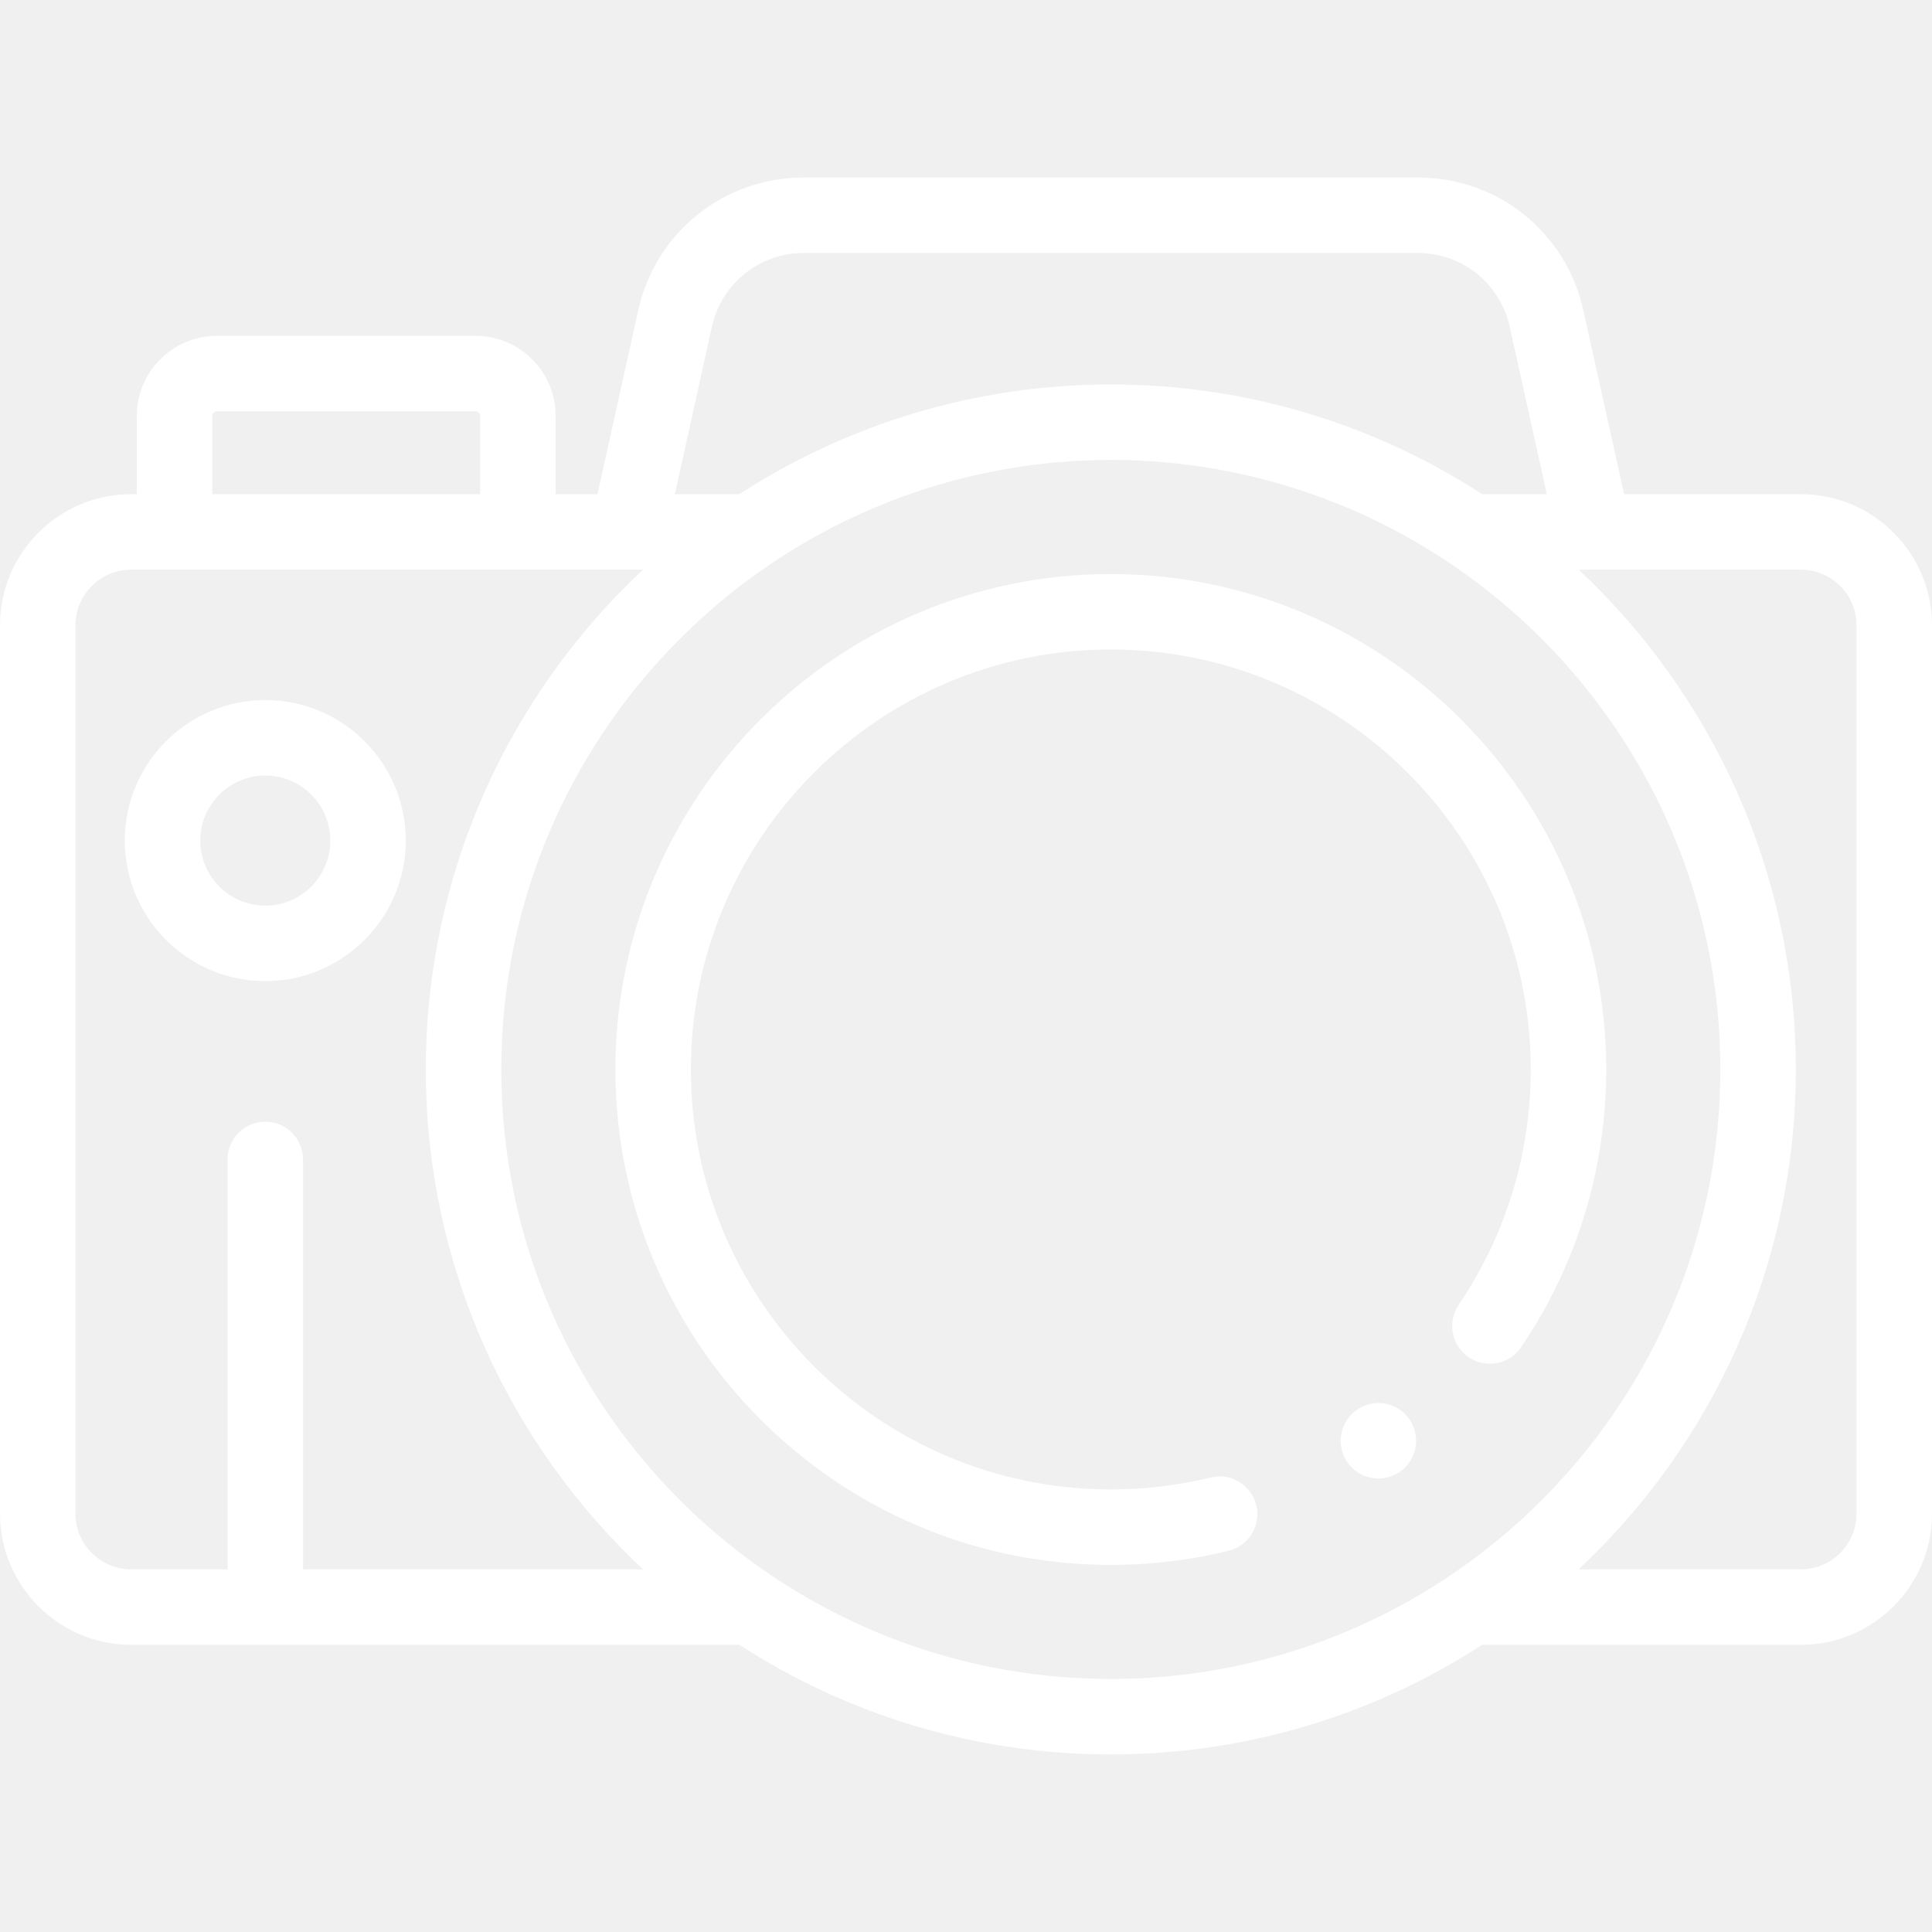
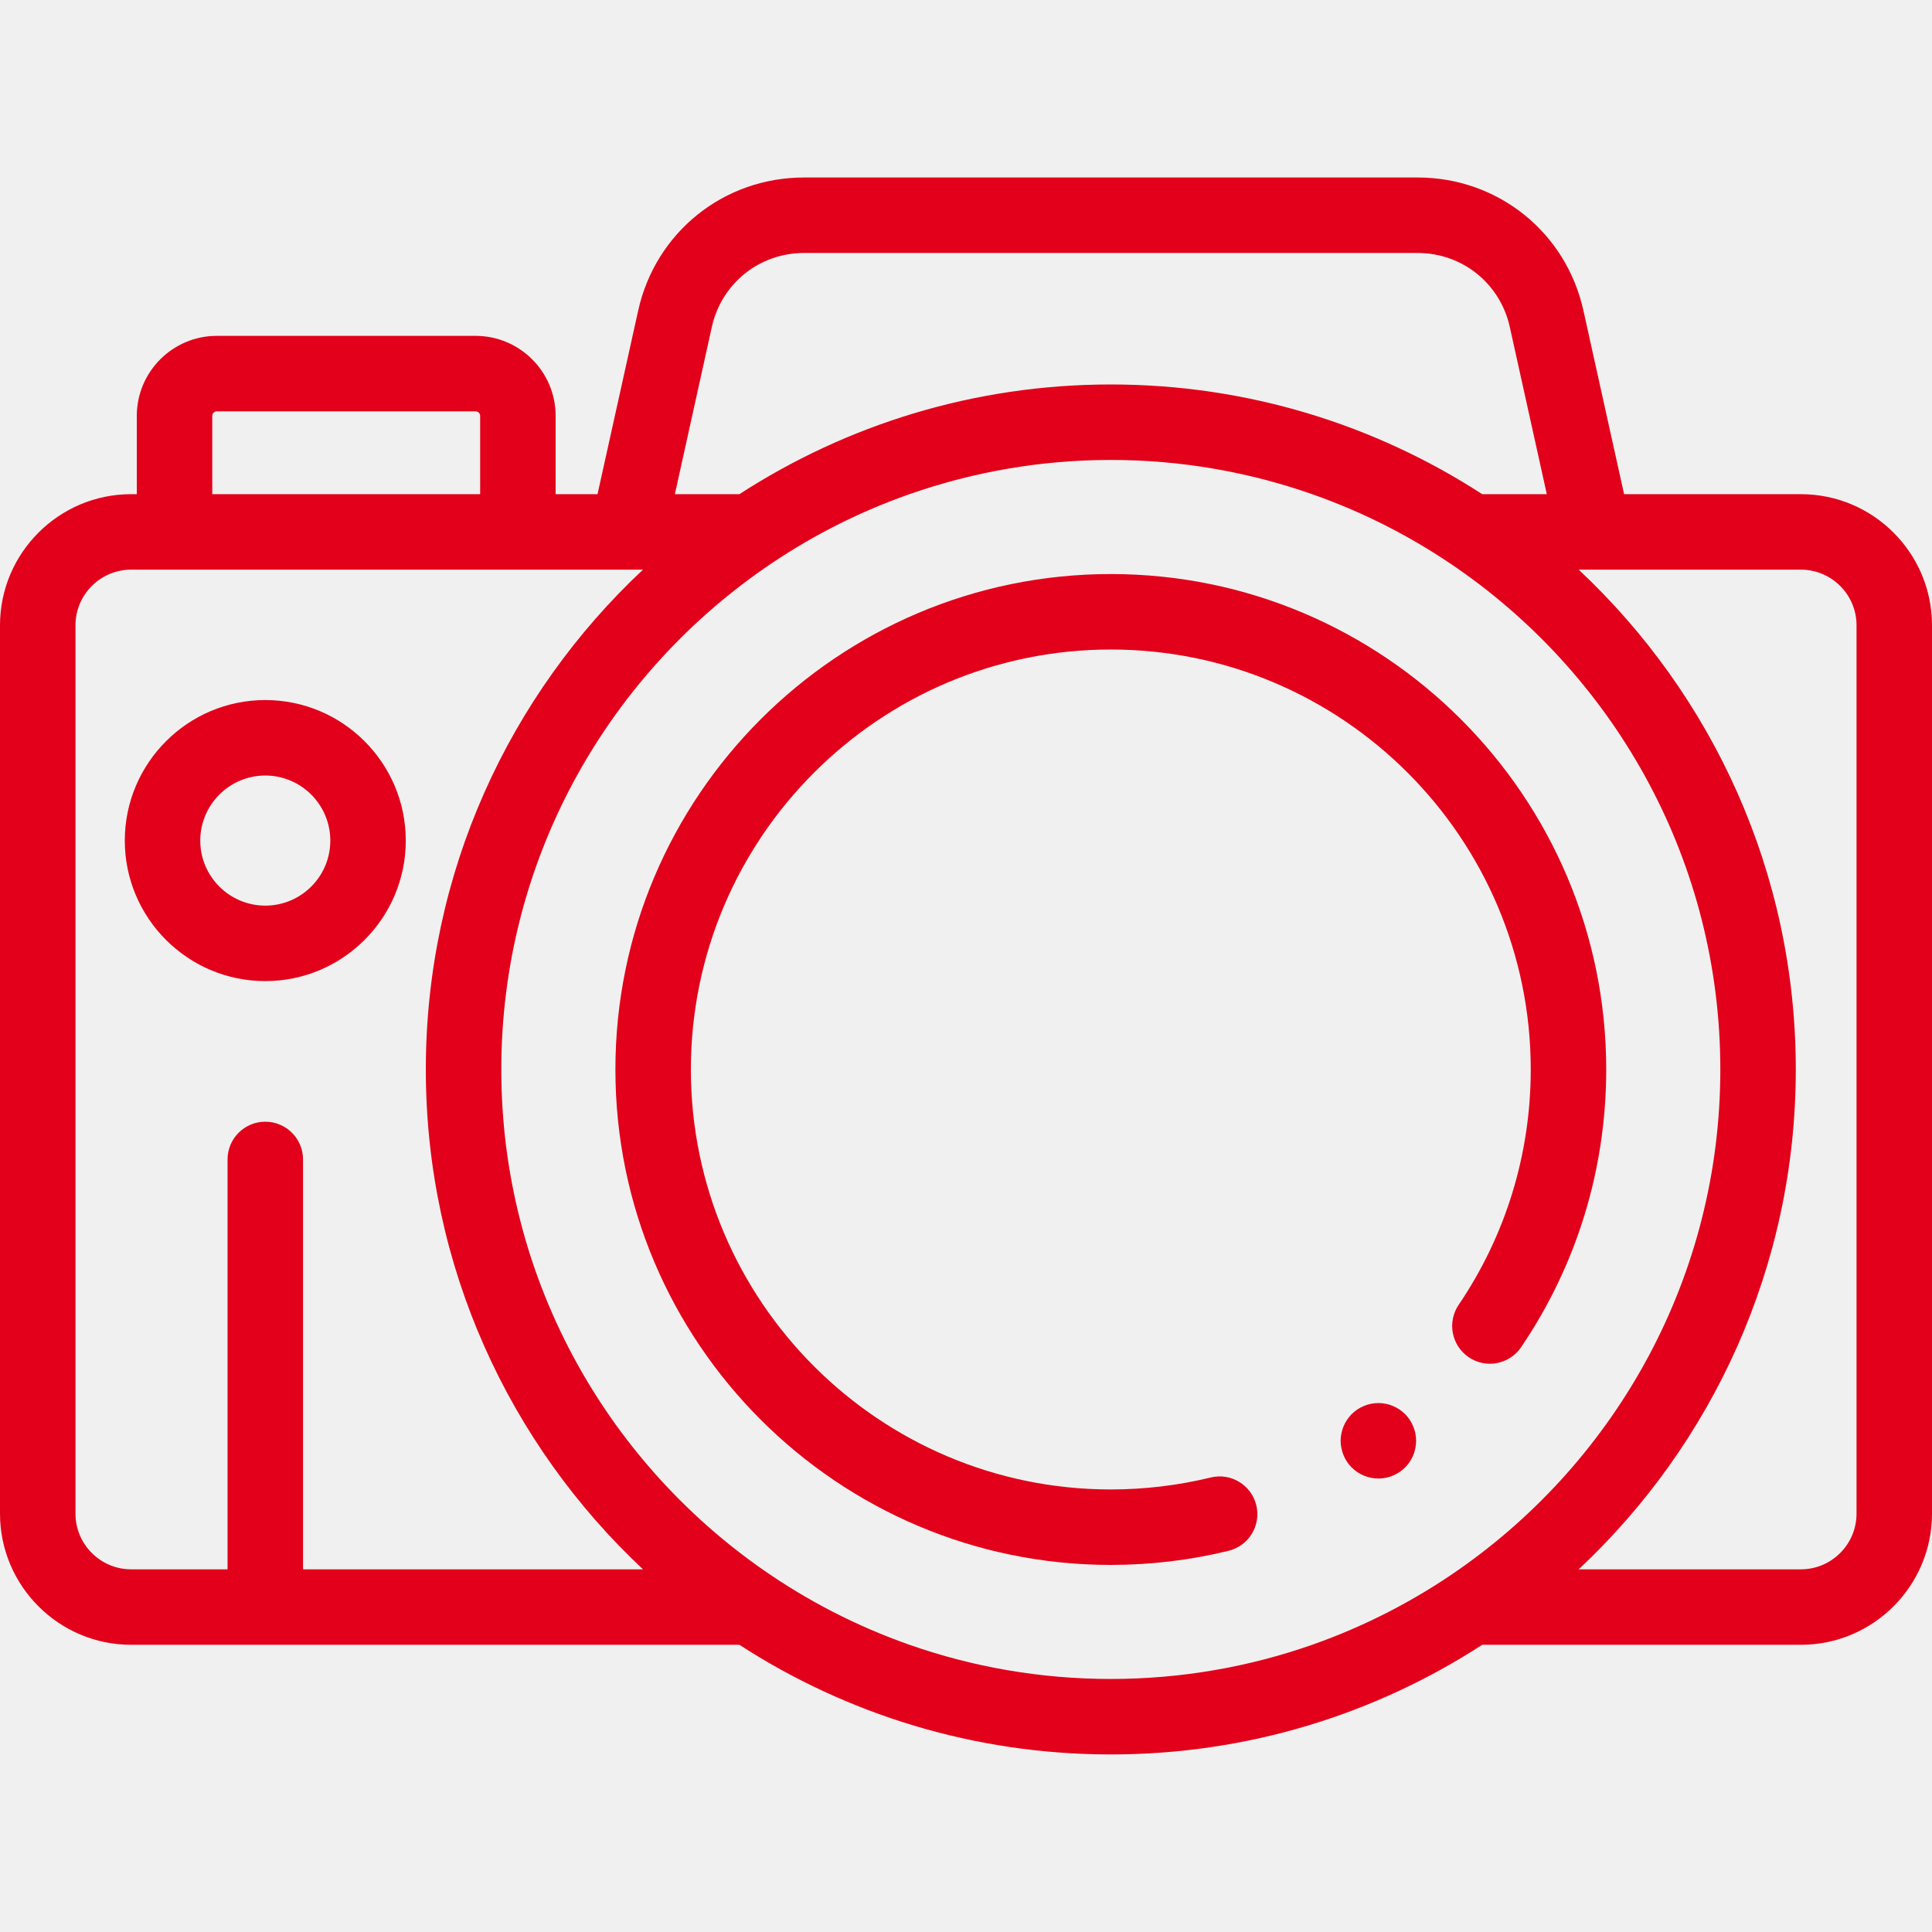
<svg xmlns="http://www.w3.org/2000/svg" width="32" height="32" viewBox="0 0 32 32" fill="none">
-   <path d="M29.828 8.185H26.9L26.227 5.146C25.94 3.847 24.811 2.94 23.481 2.94H13.316C11.987 2.94 10.857 3.847 10.57 5.146L9.897 8.185H9.203V6.888C9.203 6.157 8.608 5.563 7.877 5.563H3.591C2.861 5.563 2.266 6.157 2.266 6.888V8.185H2.172C0.975 8.185 0 9.16 0 10.357V25.07C0 26.268 0.975 27.243 2.172 27.243H4.394H12.247C14.021 28.392 16.133 29.059 18.399 29.059C20.664 29.059 22.777 28.392 24.55 27.243H29.828C31.026 27.243 32 26.268 32 25.07V10.357C32 9.16 31.026 8.185 29.828 8.185ZM11.79 5.416C11.95 4.694 12.578 4.19 13.316 4.19H23.481C24.22 4.19 24.847 4.694 25.007 5.416L25.62 8.185H24.55C22.777 7.036 20.664 6.368 18.399 6.368C16.133 6.368 14.021 7.036 12.247 8.185H11.178L11.79 5.416ZM3.516 6.888C3.516 6.847 3.55 6.813 3.591 6.813H7.877C7.919 6.813 7.953 6.847 7.953 6.888V8.185H3.516V6.888ZM5.019 25.993V19.204C5.019 18.859 4.739 18.579 4.394 18.579C4.049 18.579 3.769 18.859 3.769 19.204V25.993H2.172C1.664 25.993 1.25 25.579 1.25 25.07V10.357C1.25 9.849 1.664 9.435 2.172 9.435H2.891H8.578H10.399H10.65C8.438 11.507 7.053 14.451 7.053 17.714C7.053 20.976 8.438 23.921 10.65 25.993H5.019ZM24.169 25.993C23.424 26.514 22.606 26.936 21.733 27.243C20.689 27.609 19.567 27.809 18.399 27.809C17.23 27.809 16.108 27.609 15.064 27.243C14.191 26.936 13.373 26.514 12.628 25.993C10.015 24.166 8.303 21.137 8.303 17.714C8.303 14.291 10.015 11.262 12.628 9.435C13.373 8.914 14.191 8.491 15.064 8.185C16.108 7.819 17.23 7.618 18.399 7.618C19.567 7.618 20.689 7.819 21.733 8.185C22.606 8.491 23.424 8.914 24.169 9.435C26.782 11.262 28.494 14.291 28.494 17.714C28.494 21.137 26.782 24.166 24.169 25.993ZM30.75 25.07C30.75 25.579 30.336 25.993 29.828 25.993H26.148C28.359 23.921 29.744 20.976 29.744 17.714C29.744 14.451 28.359 11.507 26.148 9.435H26.398H29.828C30.336 9.435 30.75 9.849 30.75 10.357V25.07Z" fill="white" />
-   <path d="M18.398 9.508C13.874 9.508 10.193 13.189 10.193 17.714C10.193 22.239 13.874 25.92 18.398 25.92C19.058 25.92 19.714 25.841 20.349 25.686C20.684 25.604 20.89 25.266 20.808 24.931C20.726 24.596 20.388 24.39 20.053 24.472C19.515 24.603 18.958 24.67 18.398 24.67C14.563 24.67 11.443 21.549 11.443 17.714C11.443 13.879 14.563 10.758 18.398 10.758C22.234 10.758 25.354 13.879 25.354 17.714C25.354 19.112 24.941 20.46 24.16 21.612C23.967 21.898 24.041 22.286 24.327 22.48C24.612 22.674 25.001 22.599 25.195 22.313C26.117 20.953 26.604 19.363 26.604 17.714C26.604 13.189 22.923 9.508 18.398 9.508Z" fill="white" />
-   <path d="M4.394 11.595C3.111 11.595 2.067 12.639 2.067 13.923C2.067 15.206 3.111 16.25 4.394 16.25C5.677 16.25 6.721 15.206 6.721 13.923C6.721 12.639 5.677 11.595 4.394 11.595ZM4.394 15C3.8 15 3.317 14.517 3.317 13.923C3.317 13.329 3.8 12.845 4.394 12.845C4.988 12.845 5.471 13.329 5.471 13.923C5.471 14.517 4.988 15 4.394 15Z" fill="white" />
-   <path d="M23.443 23.742C23.435 23.703 23.423 23.663 23.407 23.625C23.392 23.587 23.372 23.551 23.35 23.517C23.328 23.483 23.301 23.451 23.273 23.422C23.244 23.394 23.211 23.367 23.177 23.344C23.143 23.322 23.107 23.302 23.069 23.287C23.032 23.271 22.993 23.259 22.953 23.251C22.872 23.235 22.789 23.235 22.708 23.251C22.668 23.259 22.629 23.271 22.591 23.287C22.554 23.302 22.518 23.322 22.483 23.344C22.45 23.367 22.418 23.394 22.388 23.422C22.36 23.451 22.333 23.483 22.311 23.517C22.288 23.551 22.269 23.587 22.253 23.625C22.238 23.663 22.226 23.703 22.218 23.742C22.209 23.782 22.205 23.824 22.205 23.864C22.205 23.905 22.209 23.946 22.218 23.986C22.226 24.026 22.238 24.066 22.253 24.103C22.269 24.141 22.288 24.177 22.311 24.211C22.333 24.246 22.36 24.277 22.388 24.306C22.418 24.335 22.449 24.361 22.483 24.384C22.518 24.406 22.554 24.426 22.591 24.441C22.629 24.457 22.668 24.469 22.708 24.477C22.749 24.485 22.79 24.489 22.83 24.489C22.871 24.489 22.912 24.485 22.953 24.477C22.993 24.469 23.032 24.457 23.069 24.441C23.107 24.426 23.143 24.406 23.177 24.384C23.211 24.361 23.244 24.335 23.273 24.306C23.389 24.19 23.455 24.029 23.455 23.864C23.455 23.824 23.451 23.782 23.443 23.742Z" fill="white" />
+   <path d="M29.828 8.185H26.9L26.227 5.146C25.94 3.847 24.811 2.94 23.481 2.94H13.316C11.987 2.94 10.857 3.847 10.57 5.146L9.897 8.185H9.203V6.888C9.203 6.157 8.608 5.563 7.877 5.563H3.591C2.861 5.563 2.266 6.157 2.266 6.888V8.185H2.172C0.975 8.185 0 9.16 0 10.357V25.07C0 26.268 0.975 27.243 2.172 27.243H4.394H12.247C14.021 28.392 16.133 29.059 18.399 29.059C20.664 29.059 22.777 28.392 24.55 27.243H29.828C31.026 27.243 32 26.268 32 25.07V10.357C32 9.16 31.026 8.185 29.828 8.185ZM11.79 5.416C11.95 4.694 12.578 4.19 13.316 4.19H23.481C24.22 4.19 24.847 4.694 25.007 5.416L25.62 8.185H24.55C22.777 7.036 20.664 6.368 18.399 6.368C16.133 6.368 14.021 7.036 12.247 8.185H11.178L11.79 5.416ZM3.516 6.888C3.516 6.847 3.55 6.813 3.591 6.813H7.877C7.919 6.813 7.953 6.847 7.953 6.888V8.185H3.516V6.888ZM5.019 25.993V19.204C5.019 18.859 4.739 18.579 4.394 18.579C4.049 18.579 3.769 18.859 3.769 19.204V25.993H2.172C1.664 25.993 1.25 25.579 1.25 25.07V10.357C1.25 9.849 1.664 9.435 2.172 9.435H2.891H8.578H10.399H10.65C8.438 11.507 7.053 14.451 7.053 17.714C7.053 20.976 8.438 23.921 10.65 25.993H5.019ZM24.169 25.993C23.424 26.514 22.606 26.936 21.733 27.243C20.689 27.609 19.567 27.809 18.399 27.809C17.23 27.809 16.108 27.609 15.064 27.243C14.191 26.936 13.373 26.514 12.628 25.993C10.015 24.166 8.303 21.137 8.303 17.714C8.303 14.291 10.015 11.262 12.628 9.435C13.373 8.914 14.191 8.491 15.064 8.185C16.108 7.819 17.23 7.618 18.399 7.618C19.567 7.618 20.689 7.819 21.733 8.185C22.606 8.491 23.424 8.914 24.169 9.435C26.782 11.262 28.494 14.291 28.494 17.714C28.494 21.137 26.782 24.166 24.169 25.993ZM30.75 25.07C30.75 25.579 30.336 25.993 29.828 25.993H26.148C28.359 23.921 29.744 20.976 29.744 17.714C29.744 14.451 28.359 11.507 26.148 9.435H26.398H29.828C30.336 9.435 30.75 9.849 30.75 10.357V25.07Z" fill="#E2001A" />
+   <path d="M18.398 9.508C13.874 9.508 10.193 13.189 10.193 17.714C10.193 22.239 13.874 25.92 18.398 25.92C19.058 25.92 19.714 25.841 20.349 25.686C20.684 25.604 20.89 25.266 20.808 24.931C20.726 24.596 20.388 24.39 20.053 24.472C19.515 24.603 18.958 24.67 18.398 24.67C14.563 24.67 11.443 21.549 11.443 17.714C11.443 13.879 14.563 10.758 18.398 10.758C22.234 10.758 25.354 13.879 25.354 17.714C25.354 19.112 24.941 20.46 24.16 21.612C23.967 21.898 24.041 22.286 24.327 22.48C24.612 22.674 25.001 22.599 25.195 22.313C26.117 20.953 26.604 19.363 26.604 17.714C26.604 13.189 22.923 9.508 18.398 9.508Z" fill="#E2001A" />
+   <path d="M4.394 11.595C3.111 11.595 2.067 12.639 2.067 13.923C2.067 15.206 3.111 16.25 4.394 16.25C5.677 16.25 6.721 15.206 6.721 13.923C6.721 12.639 5.677 11.595 4.394 11.595ZM4.394 15C3.8 15 3.317 14.517 3.317 13.923C3.317 13.329 3.8 12.845 4.394 12.845C4.988 12.845 5.471 13.329 5.471 13.923C5.471 14.517 4.988 15 4.394 15Z" fill="#E2001A" />
+   <path d="M23.443 23.742C23.435 23.703 23.423 23.663 23.407 23.625C23.392 23.587 23.372 23.551 23.35 23.517C23.328 23.483 23.301 23.451 23.273 23.422C23.244 23.394 23.211 23.367 23.177 23.344C23.143 23.322 23.107 23.302 23.069 23.287C23.032 23.271 22.993 23.259 22.953 23.251C22.872 23.235 22.789 23.235 22.708 23.251C22.668 23.259 22.629 23.271 22.591 23.287C22.554 23.302 22.518 23.322 22.483 23.344C22.45 23.367 22.418 23.394 22.388 23.422C22.36 23.451 22.333 23.483 22.311 23.517C22.288 23.551 22.269 23.587 22.253 23.625C22.238 23.663 22.226 23.703 22.218 23.742C22.209 23.782 22.205 23.824 22.205 23.864C22.205 23.905 22.209 23.946 22.218 23.986C22.226 24.026 22.238 24.066 22.253 24.103C22.269 24.141 22.288 24.177 22.311 24.211C22.333 24.246 22.36 24.277 22.388 24.306C22.418 24.335 22.449 24.361 22.483 24.384C22.518 24.406 22.554 24.426 22.591 24.441C22.629 24.457 22.668 24.469 22.708 24.477C22.749 24.485 22.79 24.489 22.83 24.489C22.871 24.489 22.912 24.485 22.953 24.477C22.993 24.469 23.032 24.457 23.069 24.441C23.107 24.426 23.143 24.406 23.177 24.384C23.211 24.361 23.244 24.335 23.273 24.306C23.389 24.19 23.455 24.029 23.455 23.864C23.455 23.824 23.451 23.782 23.443 23.742Z" fill="#E2001A" />
</svg>
